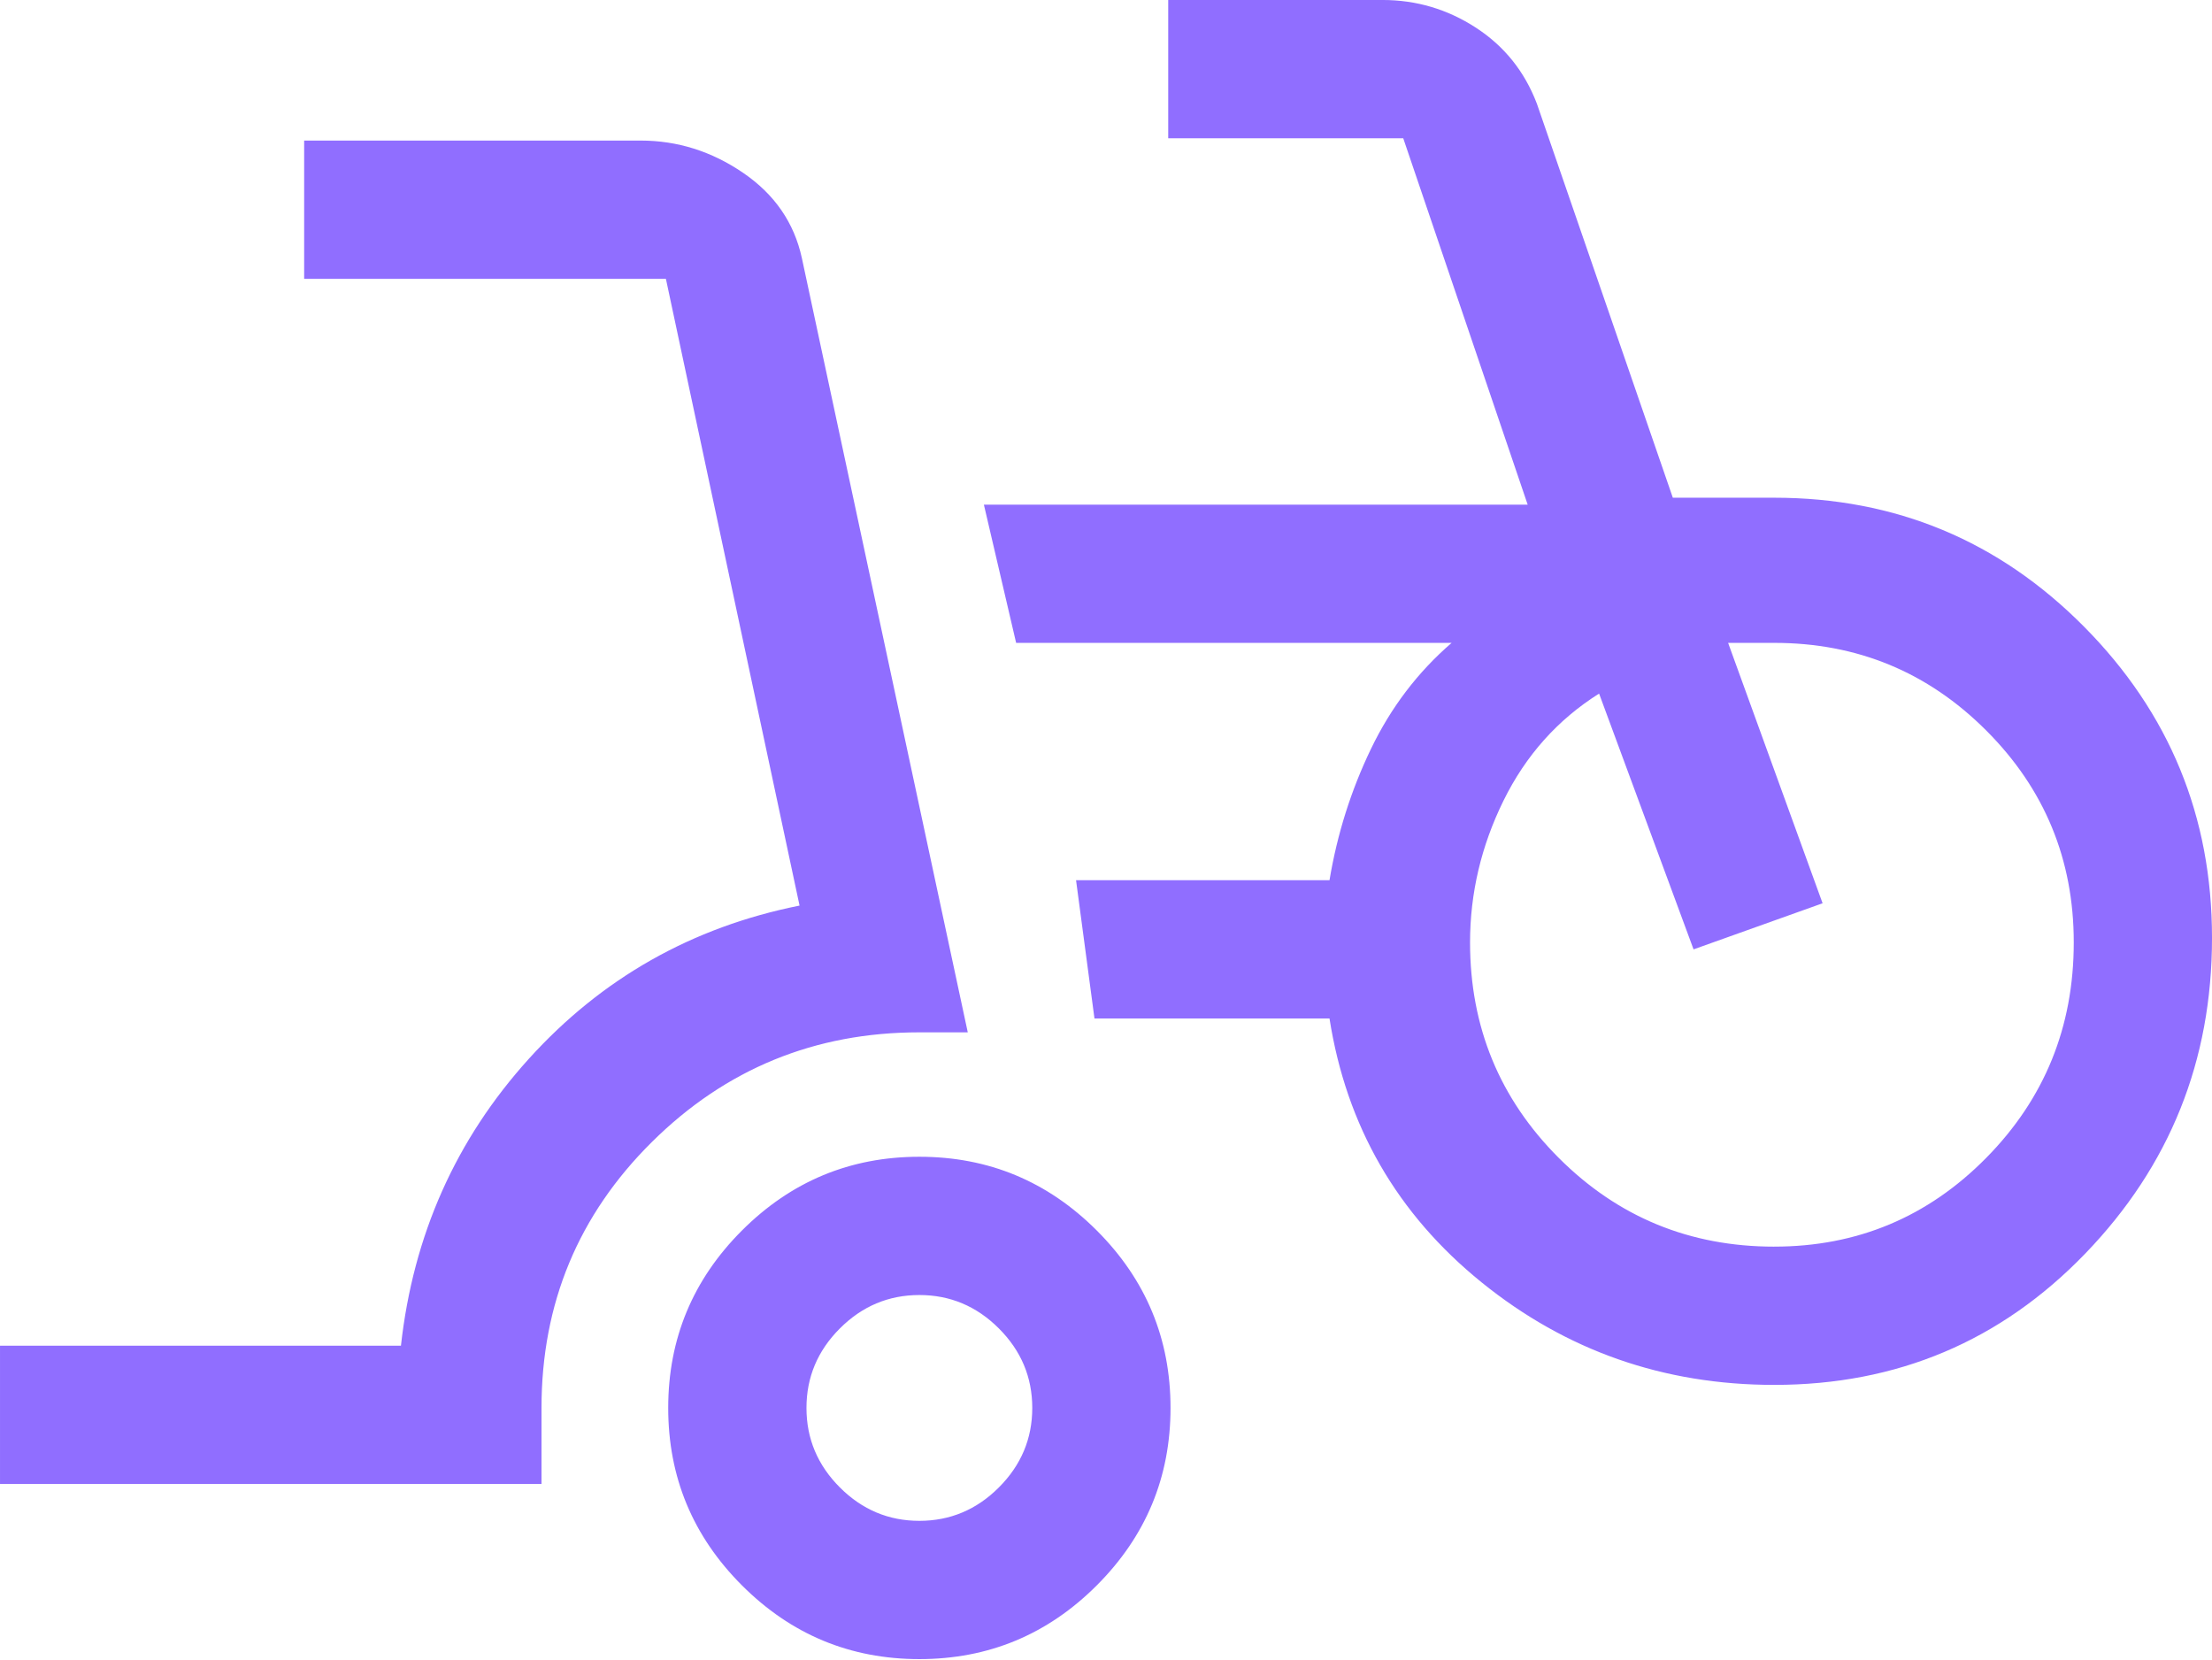
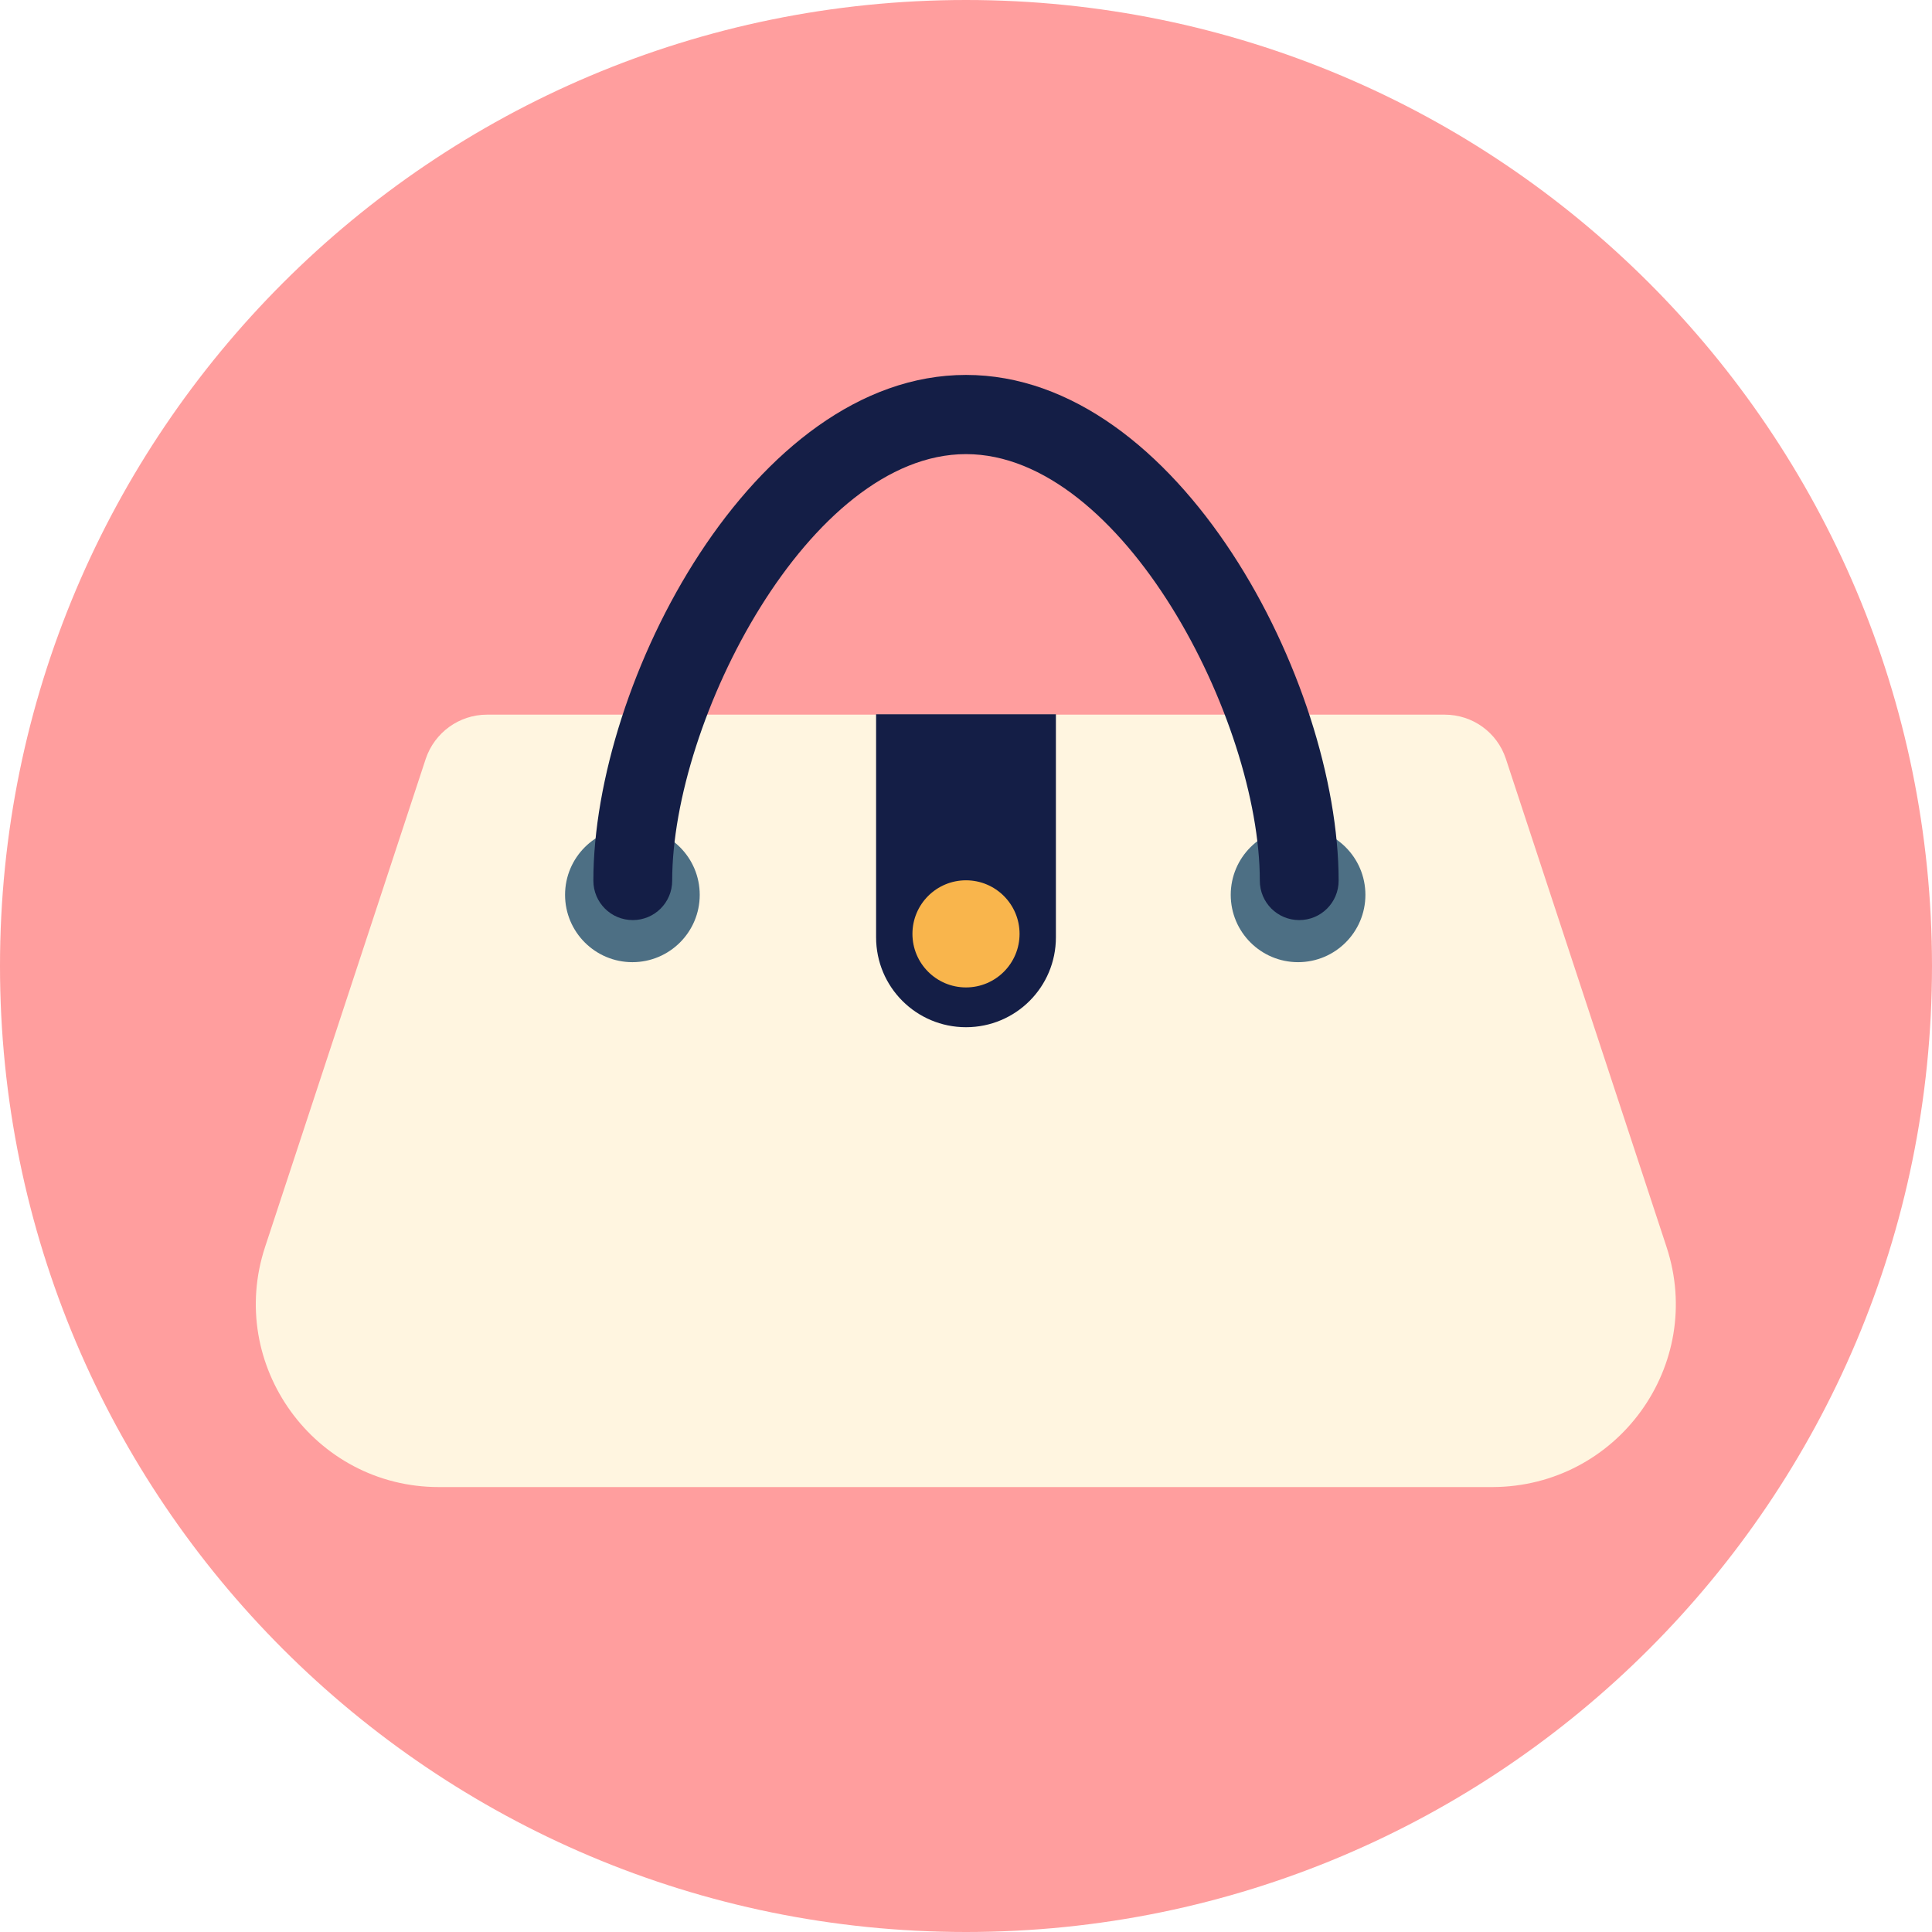
- <svg xmlns="http://www.w3.org/2000/svg" width="120.65mm" height="90.488mm" viewBox="0 0 120.65 90.488" version="1.1" id="svg248" xml:space="preserve">
-   <defs id="defs245" />
-   <g id="layer1" transform="translate(-33.54551,-83.52481)">
-     <path d="m 33.546,164.461 v -7.541 h 21.868 q 1.005,-9.049 6.975,-15.647 5.97,-6.598 14.767,-8.358 L 69.866,98.732 H 50.135 v -7.541 h 18.349 q 3.016,0 5.593,1.759 2.576,1.759 3.205,4.65 l 9.049,42.228 h -2.639 q -8.546,0 -14.579,5.97 -6.032,5.97 -6.032,14.516 v 4.147 z m 50.145,9.551 q -5.655,0 -9.677,-4.022 -4.022,-4.022 -4.022,-9.677 0,-5.655 4.022,-9.677 4.022,-4.022 9.677,-4.022 5.655,0 9.677,4.022 4.022,4.022 4.022,9.677 0,5.655 -4.022,9.677 -4.022,4.022 -9.677,4.022 z m 0,-7.541 q 2.514,0 4.336,-1.822 1.822,-1.822 1.822,-4.336 0,-2.514 -1.822,-4.336 -1.822,-1.822 -4.336,-1.822 -2.514,0 -4.336,1.822 -1.822,1.822 -1.822,4.336 0,2.514 1.822,4.336 1.822,1.822 4.336,1.822 z m 46.626,-7.415 q -9.049,0 -15.961,-5.593 -6.912,-5.593 -8.295,-14.39 H 93.242 l -1.005,-7.541 h 13.824 q 0.628,-3.77 2.262,-7.164 1.634,-3.393 4.399,-5.781 H 88.969 L 87.21,111.048 h 29.66 L 110.083,91.065 H 97.264 v -7.541 h 11.688 q 2.765,0 5.09,1.508 2.325,1.508 3.33,4.147 l 7.415,21.491 h 5.53 q 9.928,0 16.904,7.038 6.975,7.038 6.975,16.966 0,10.054 -6.912,17.218 -6.912,7.164 -16.966,7.164 z m 0,-7.541 q 6.787,0 11.562,-4.839 4.776,-4.839 4.776,-11.751 0,-6.787 -4.776,-11.562 -4.776,-4.776 -11.562,-4.776 h -2.514 l 5.153,14.202 -7.038,2.514 -5.153,-13.95 q -3.393,2.137 -5.216,5.844 -1.822,3.707 -1.822,7.729 0,6.912 4.839,11.751 4.839,4.839 11.751,4.839 z m -46.626,8.797 z m 46.501,-25.261 z" id="path369" style="fill:#906eff;fill-opacity:1;stroke-width:2.514" />
+ <svg xmlns="http://www.w3.org/2000/svg" height="800px" width="800px" version="1.1" id="Layer_1" viewBox="0 0 505 505" xml:space="preserve" fill="#000000">
+   <g id="SVGRepo_bgCarrier" stroke-width="0" />
+   <g id="SVGRepo_tracerCarrier" stroke-linecap="round" stroke-linejoin="round" stroke="#CCCCCC" stroke-width="1.01" />
+   <g id="SVGRepo_iconCarrier">
+     <circle style="fill:#ff9e9e;" cx="252.5" cy="252.5" r="252.5" />
+     <path style="fill:#FFF5E0;" d="M435.6,325.9l-42-127.6c-2.3-6.9-8.7-11.5-16-11.5H127.3c-7.3,0-13.7,4.7-16,11.5l-42,127.6 c-10.2,30.9,12.9,62.8,45.4,62.8h275.4C422.8,388.6,445.8,356.8,435.6,325.9z" />
+     <g>
+       <circle style="fill:#4d6f84;" cx="339.3" cy="233.9" r="17.6" />
+       <circle style="fill:#4d6f84;" cx="165.3" cy="233.9" r="17.6" />
+     </g>
+     <g>
+       <path style="fill:#141E46;" d="M339.6,240.5c-5.7,0-10.3-4.6-10.3-10.3c0-42-35.9-111.5-76.8-111.5s-76.8,69.5-76.8,111.5 c0,5.7-4.6,10.3-10.3,10.3s-10.3-4.6-10.3-10.3c0-52,41.8-132.2,97.4-132.2s97.4,80.2,97.4,132.2 C349.9,235.9,345.3,240.5,339.6,240.5z" />
+       <path style="fill:#141E46;" d="M229,186.7V245c0,13,10.5,23.5,23.5,23.5S276,258,276,245v-58.3H229z" />
+     </g>
+     <circle style="fill:#F9B54C;" cx="252.5" cy="244.1" r="14" />
  </g>
</svg>
